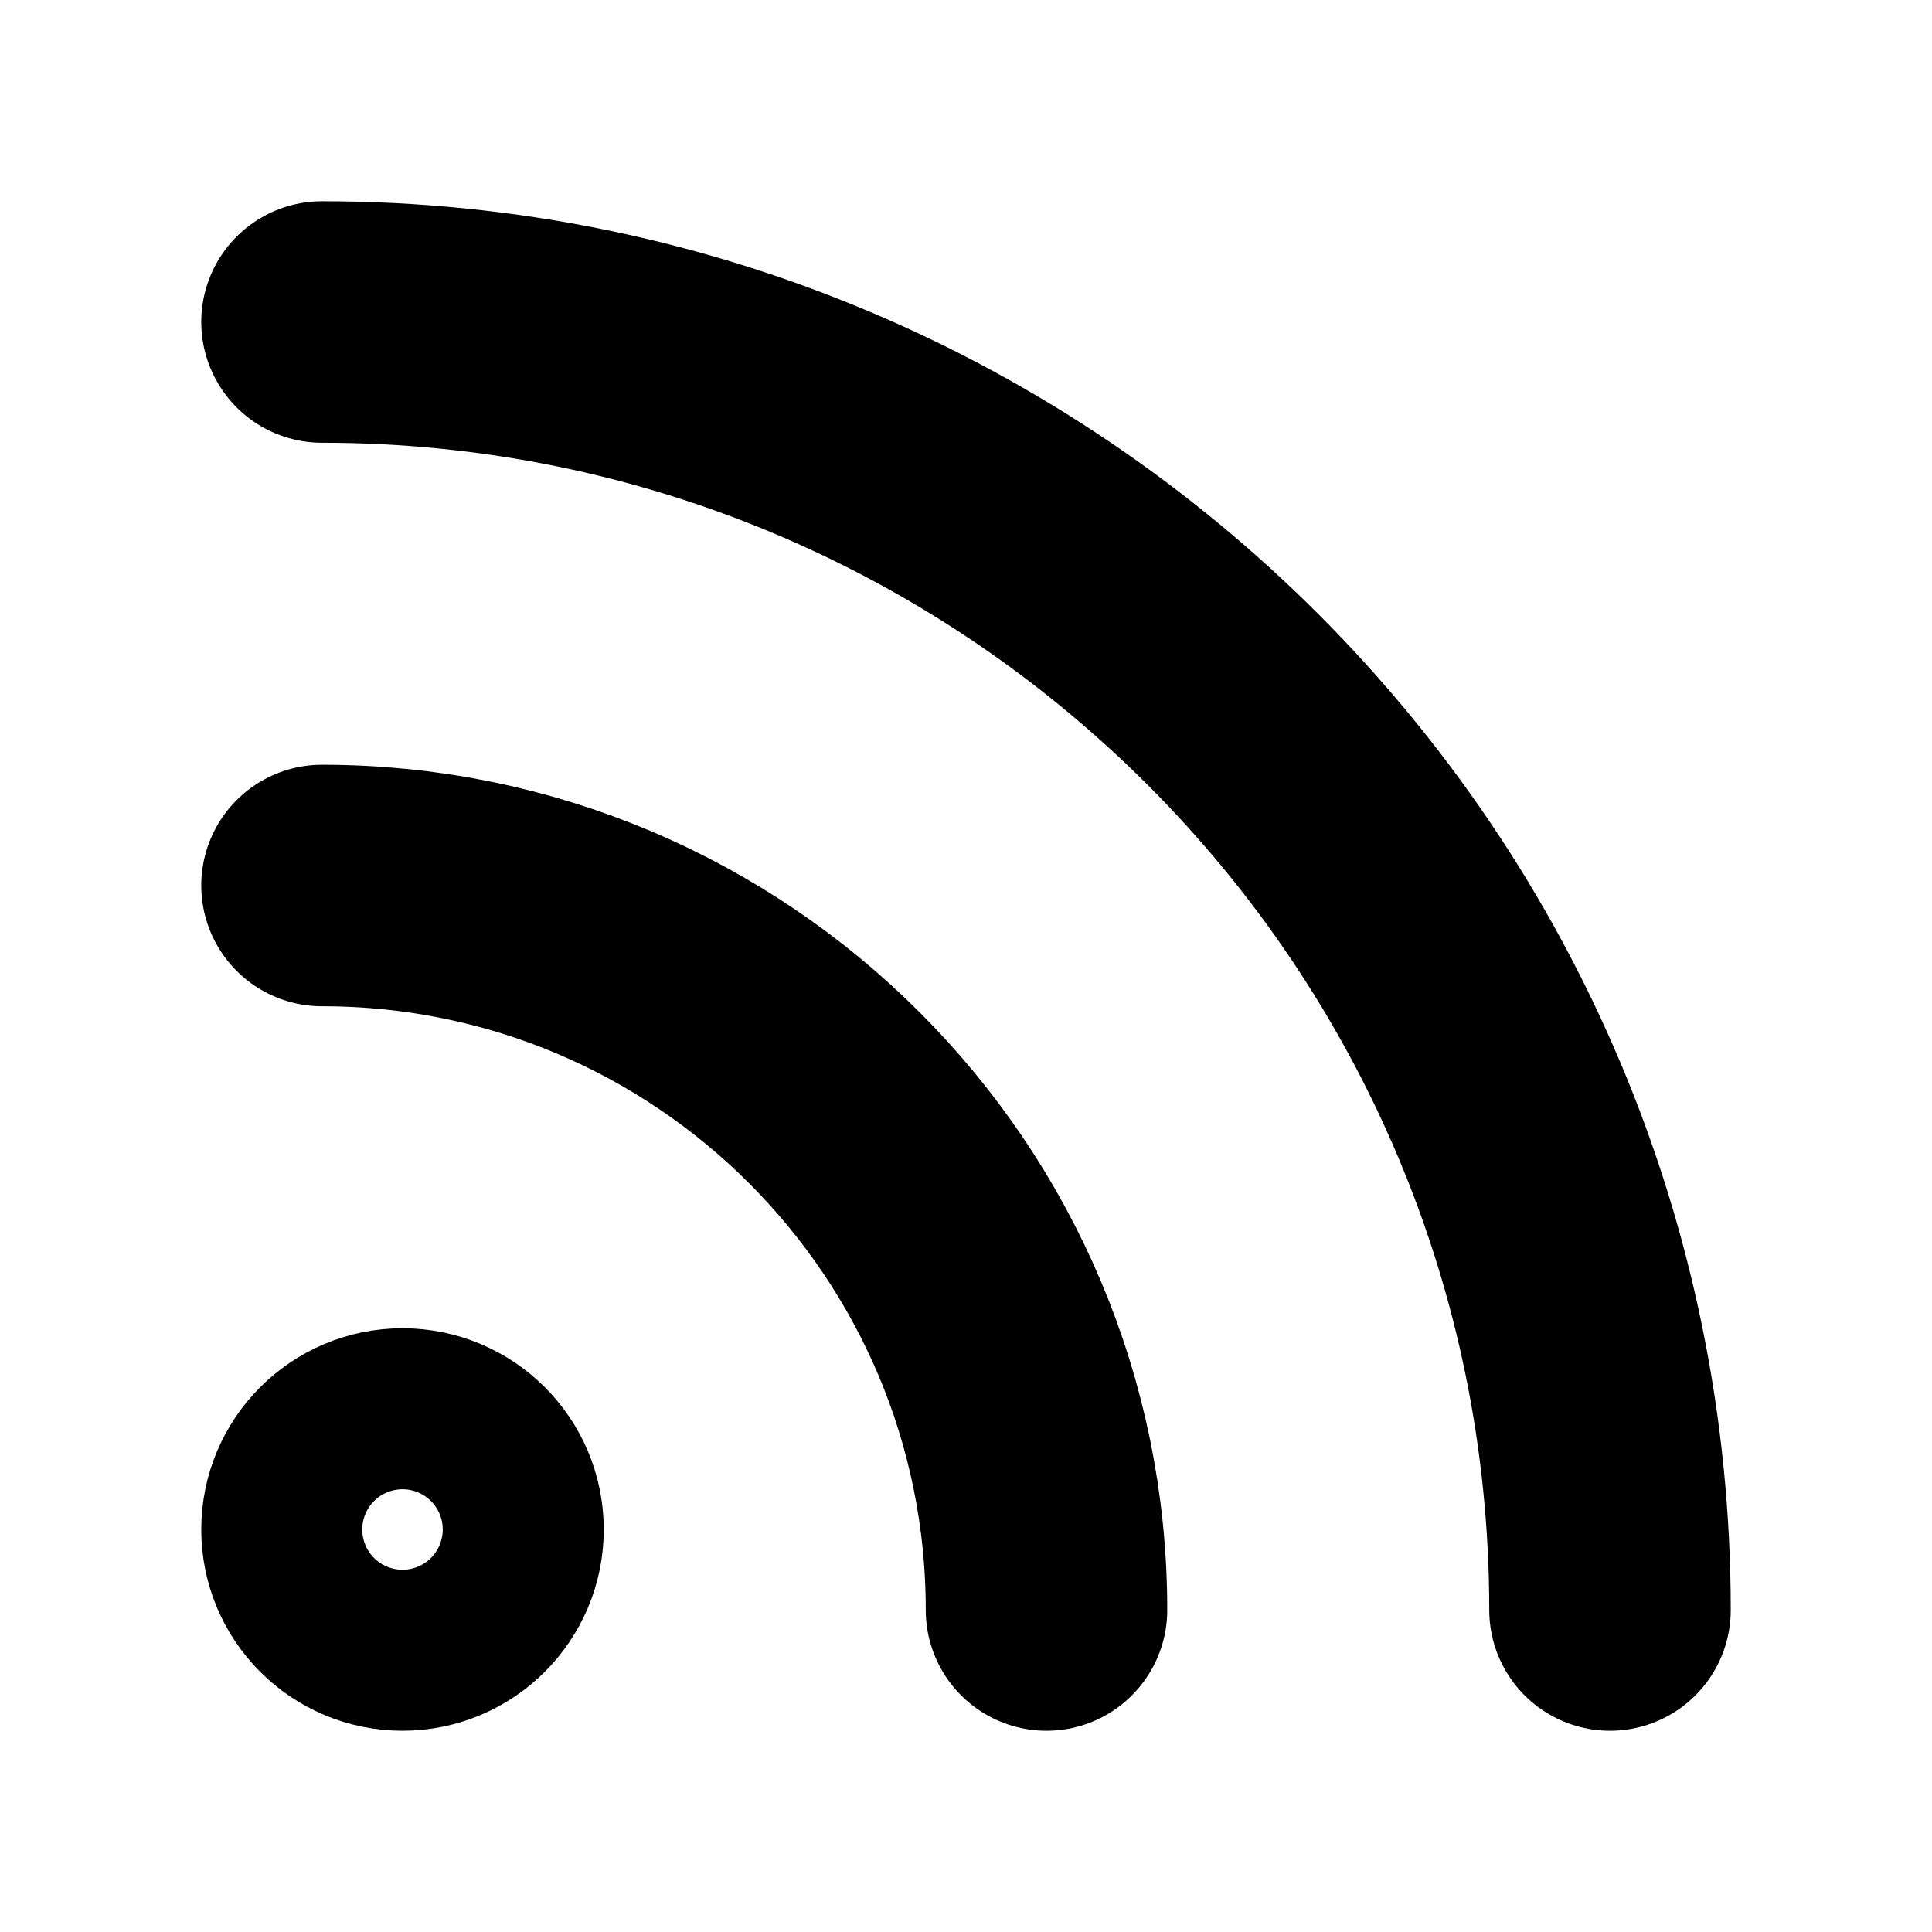
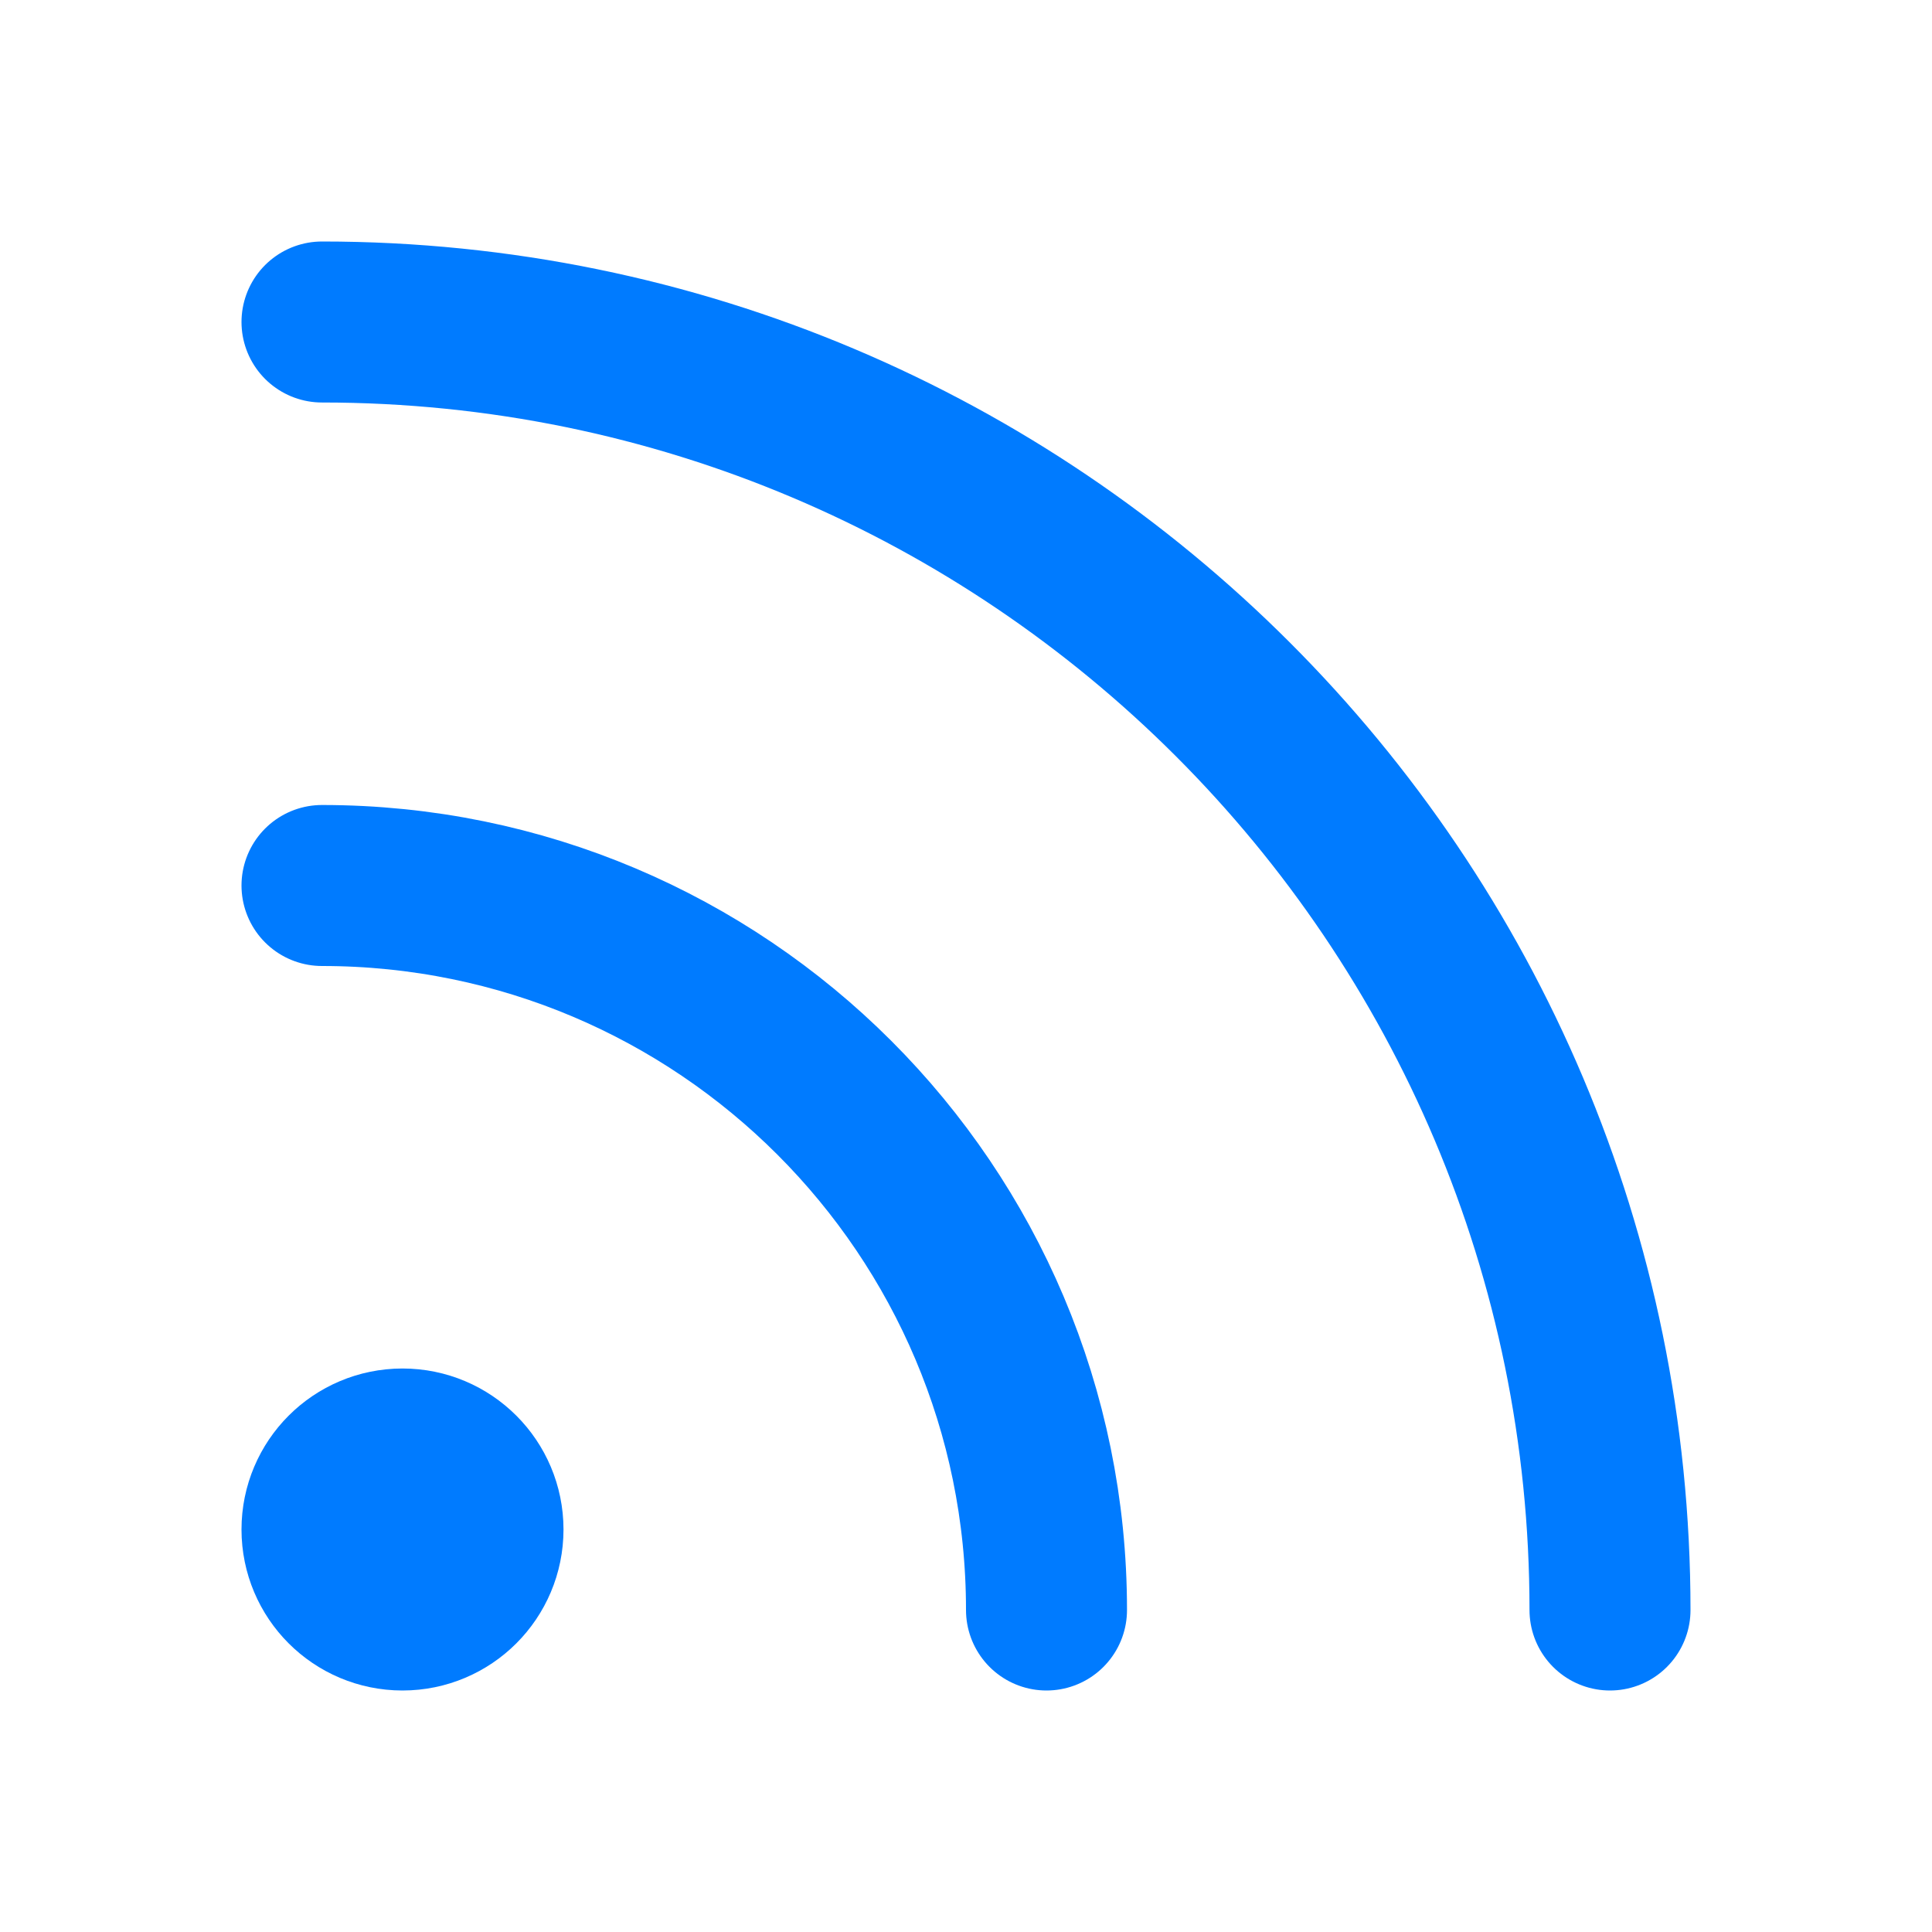
- <svg xmlns="http://www.w3.org/2000/svg" width="100" height="100" viewBox="0 0 24 24" fill="none" stroke="currentColor" stroke-width="3" stroke-linecap="round" stroke-linejoin="round" class="feather feather-rss">
+ <svg xmlns="http://www.w3.org/2000/svg" width="24" height="24" viewBox="0 0 24 24" fill="none" stroke="#007bff" stroke-width="2" stroke-linecap="round" stroke-linejoin="round" class="lucide lucide-rss-icon lucide-rss">
  <path d="M4 11a9 9 0 0 1 9 9" />
  <path d="M4 4a16 16 0 0 1 16 16" />
  <circle cx="5" cy="19" r="1" />
</svg>
